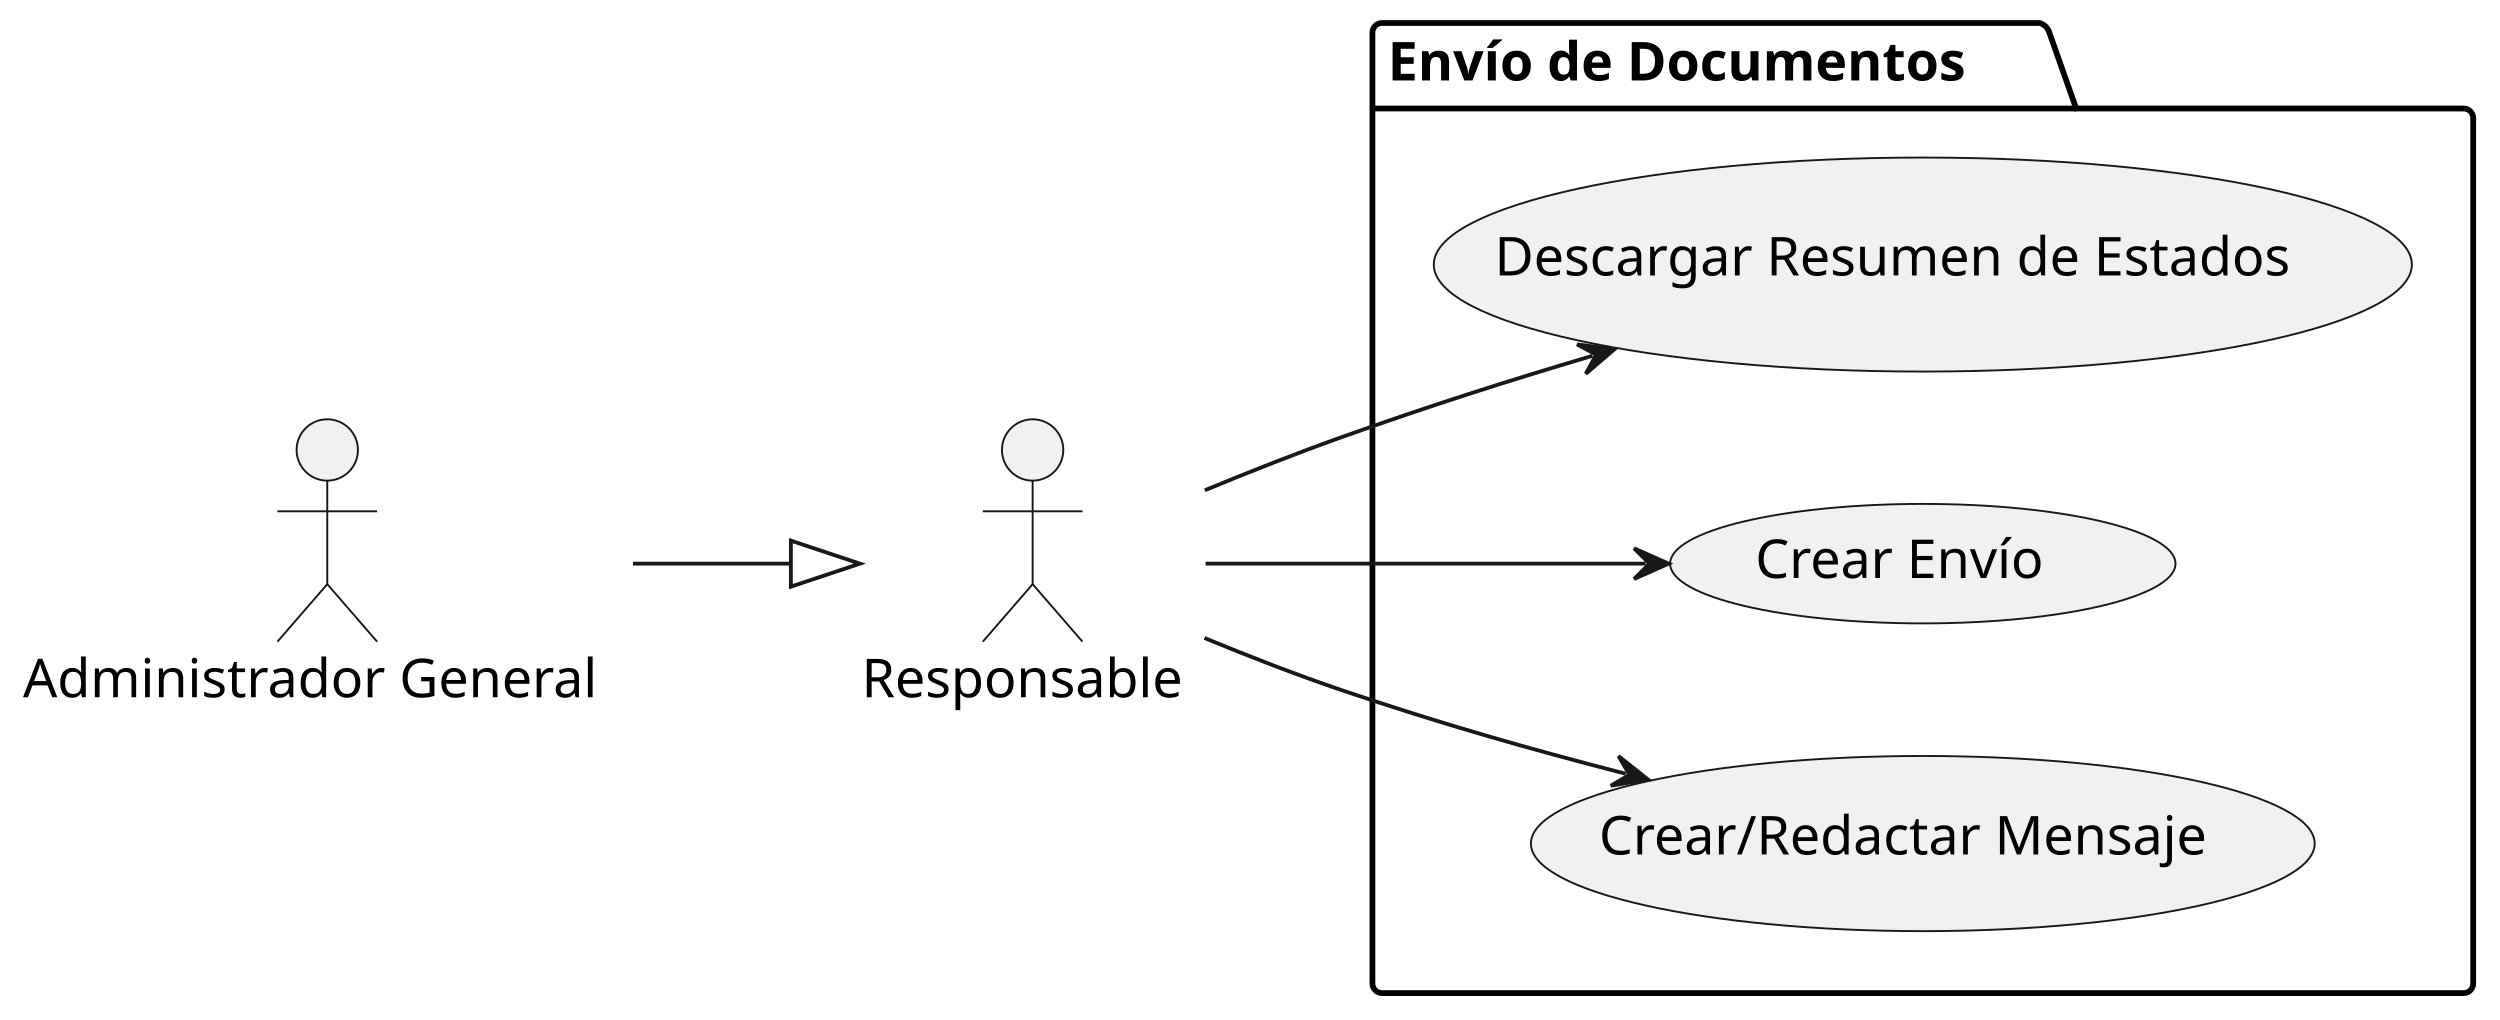
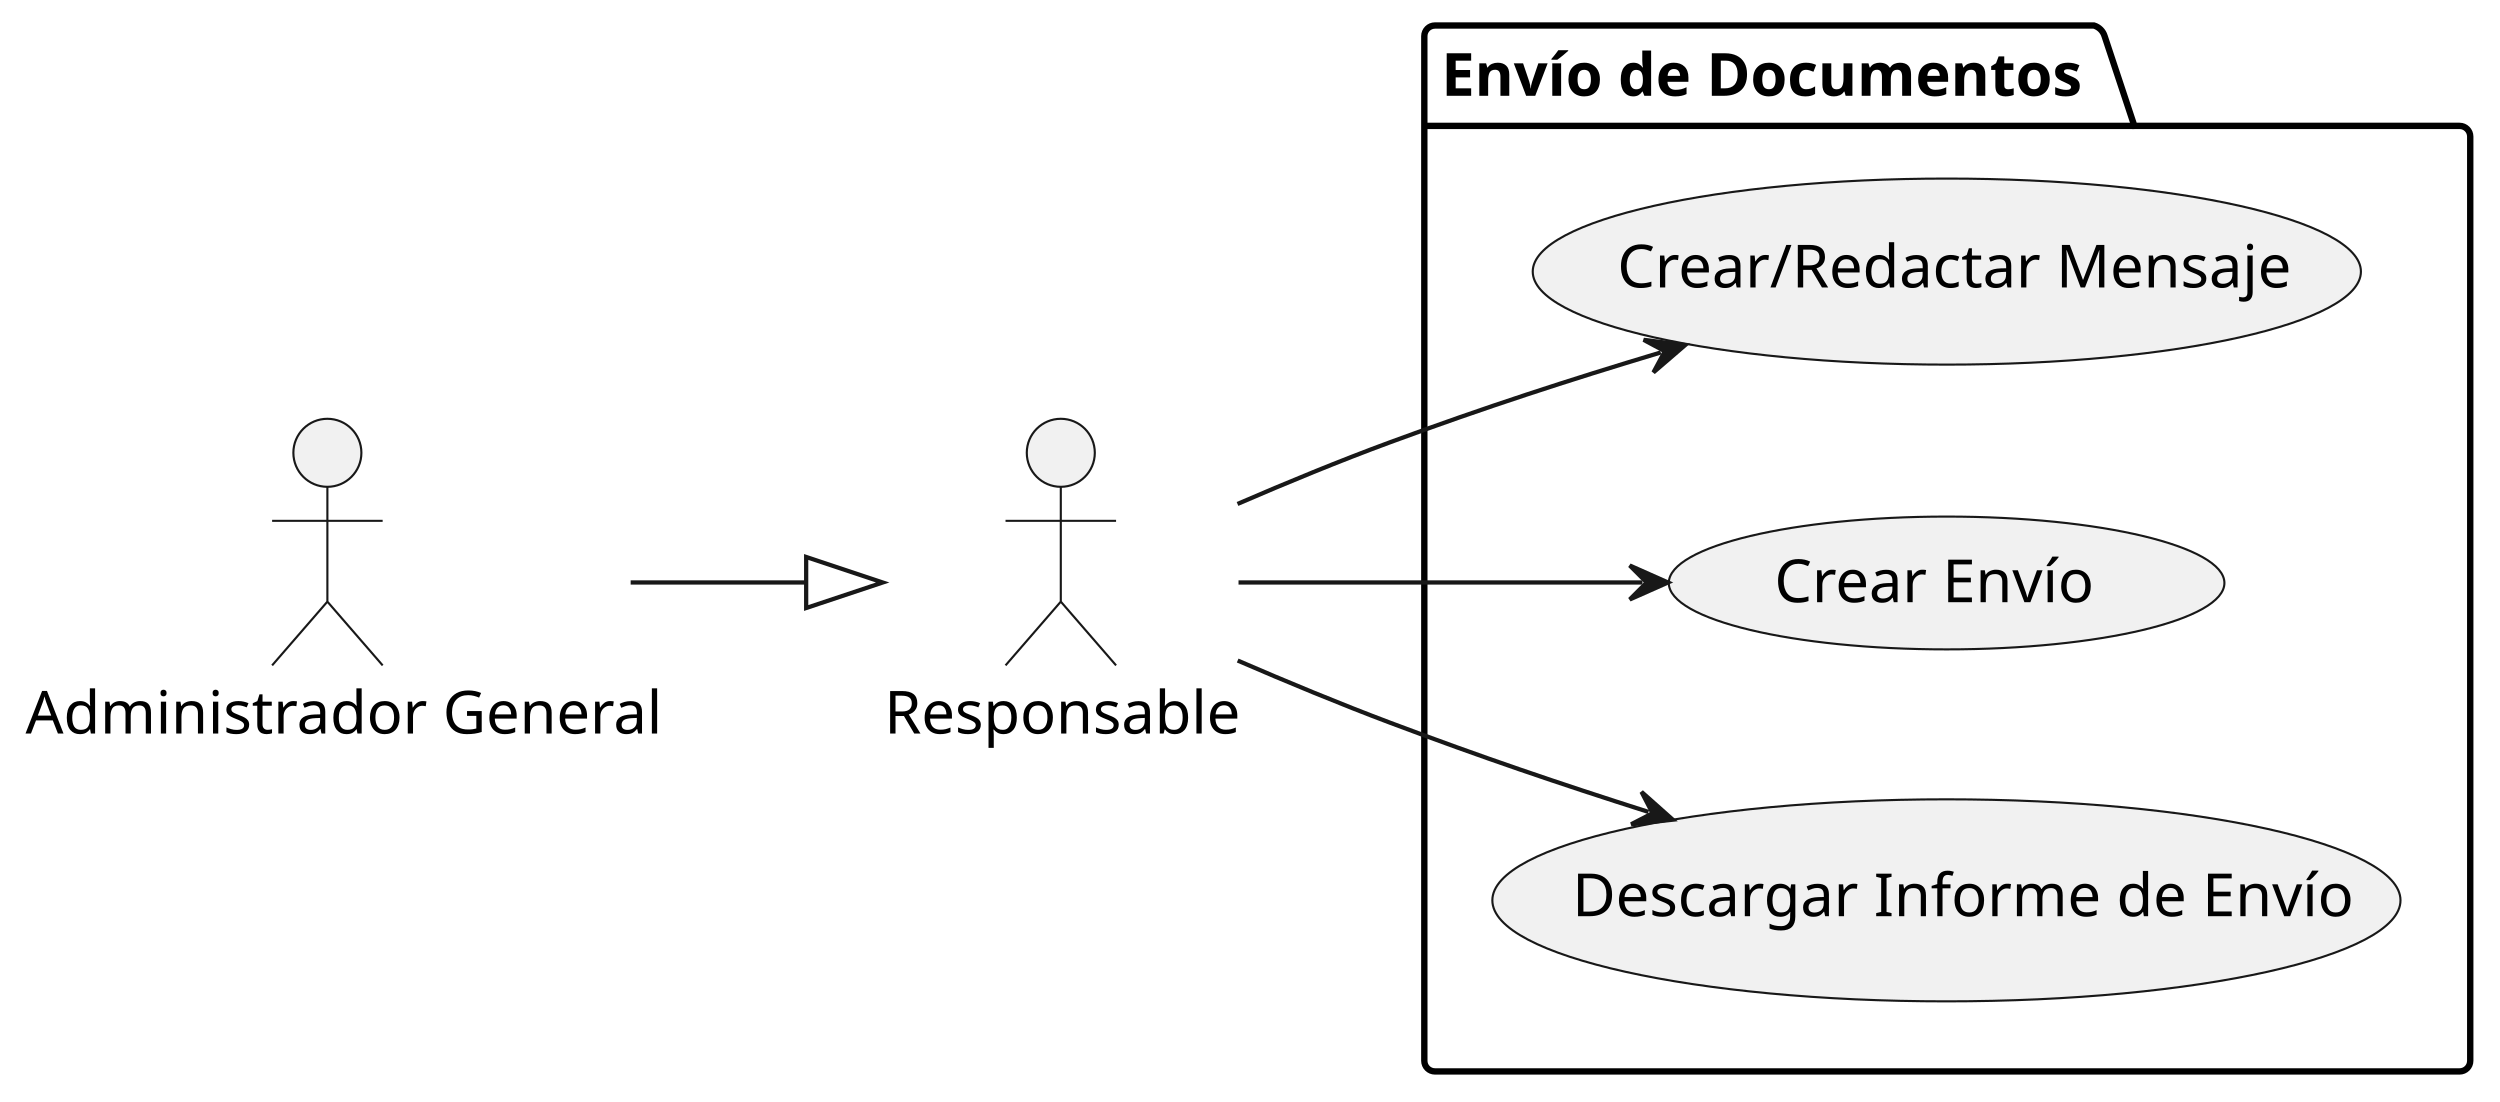
- <svg xmlns="http://www.w3.org/2000/svg" contentStyleType="text/css" height="266px" preserveAspectRatio="none" style="width:652px;height:266px;background:#FFFFFF;" version="1.1" viewBox="0 0 652 266" width="652px" zoomAndPan="magnify">
+ <svg xmlns="http://www.w3.org/2000/svg" contentStyleType="text/css" height="259px" preserveAspectRatio="none" style="width:588px;height:259px;background:#FFFFFF;" version="1.1" viewBox="0 0 588 259" width="588px" zoomAndPan="magnify">
  <defs />
  <g>
    <g id="cluster_Envío de Documentos">
-       <path d="M360.43,6 L531.966,6 A3.75,3.75 0 0 1 534.466,8.5 L541.466,28.297 L642.51,28.297 A2.5,2.5 0 0 1 645.01,30.797 L645.01,256.5 A2.5,2.5 0 0 1 642.51,259 L360.43,259 A2.5,2.5 0 0 1 357.93,256.5 L357.93,8.5 A2.5,2.5 0 0 1 360.43,6 " fill="none" style="stroke:#000000;stroke-width:1.5;" />
-       <line style="stroke:#000000;stroke-width:1.5;" x1="357.93" x2="541.466" y1="28.297" y2="28.297" />
-       <text fill="#000000" font-family="sans-serif" font-size="14" font-weight="bold" lengthAdjust="spacing" textLength="170.536" x="361.93" y="20.995">Envío de Documentos</text>
+       <path d="M337.5,6 L492.5,6 A3.75,3.75 0 0 1 495,8.5 L502,29.609 L578.5,29.609 A2.5,2.5 0 0 1 581,32.109 L581,249.5 A2.5,2.5 0 0 1 578.5,252 L337.5,252 A2.5,2.5 0 0 1 335,249.5 L335,8.5 A2.5,2.5 0 0 1 337.5,6 " fill="none" style="stroke:#000000;stroke-width:1.5;" />
+       <line style="stroke:#000000;stroke-width:1.5;" x1="335" x2="502" y1="29.609" y2="29.609" />
+       <text fill="#000000" font-family="sans-serif" font-size="14" font-weight="bold" lengthAdjust="spacing" textLength="154" x="339" y="22.533">Envío de Documentos</text>
    </g>
    <g id="elem_ED1">
-       <ellipse cx="501.47" cy="220.002" fill="#F1F1F1" rx="102.21" ry="22.842" style="stroke:#181818;stroke-width:0.5;" />
-       <text fill="#000000" font-family="sans-serif" font-size="14" lengthAdjust="spacing" textLength="168.916" x="417.012" y="222.849">Crear/Redactar Mensaje</text>
+       <ellipse cx="457.894" cy="63.879" fill="#F1F1F1" rx="97.394" ry="21.879" style="stroke:#181818;stroke-width:0.5;" />
+       <text fill="#000000" font-family="sans-serif" font-size="14" lengthAdjust="spacing" textLength="155" x="380.394" y="67.607">Crear/Redactar Mensaje</text>
    </g>
    <g id="elem_ED2">
-       <ellipse cx="501.47" cy="147" fill="#F1F1F1" rx="65.9" ry="15.58" style="stroke:#181818;stroke-width:0.5;" />
-       <text fill="#000000" font-family="sans-serif" font-size="14" lengthAdjust="spacing" textLength="81.389" x="457.776" y="150.748">Crear Envío</text>
+       <ellipse cx="457.841" cy="137.118" fill="#F1F1F1" rx="65.341" ry="15.618" style="stroke:#181818;stroke-width:0.5;" />
+       <text fill="#000000" font-family="sans-serif" font-size="14" lengthAdjust="spacing" textLength="75" x="417.341" y="141.635">Crear Envío</text>
    </g>
    <g id="elem_ED3">
-       <ellipse cx="501.472" cy="68.998" fill="#F1F1F1" rx="127.542" ry="27.908" style="stroke:#181818;stroke-width:0.5;" />
-       <text fill="#000000" font-family="sans-serif" font-size="14" lengthAdjust="spacing" textLength="223.378" x="389.783" y="71.845">Descargar Resumen de Estados</text>
+       <ellipse cx="457.798" cy="211.76" fill="#F1F1F1" rx="106.798" ry="23.76" style="stroke:#181818;stroke-width:0.5;" />
+       <text fill="#000000" font-family="sans-serif" font-size="14" lengthAdjust="spacing" textLength="176" x="369.798" y="215.488">Descargar Informe de Envío</text>
    </g>
    <g id="elem_Responsable">
-       <ellipse cx="269.311" cy="117.35" fill="#F1F1F1" rx="8" ry="8" style="stroke:#181818;stroke-width:0.5;" />
-       <path d="M269.311,125.35 L269.311,152.35 M256.311,133.35 L282.311,133.35 M269.311,152.35 L256.311,167.35 M269.311,152.35 L282.311,167.35 " fill="none" style="stroke:#181818;stroke-width:0.5;" />
-       <text fill="#000000" font-family="sans-serif" font-size="14" lengthAdjust="spacing" textLength="89.223" x="224.7" y="181.845">Responsable</text>
+       <ellipse cx="249.5" cy="106.5" fill="#F1F1F1" rx="8" ry="8" style="stroke:#181818;stroke-width:0.5;" />
+       <path d="M249.5,114.5 L249.5,141.5 M236.5,122.5 L262.5,122.5 M249.5,141.5 L236.5,156.5 M249.5,141.5 L262.5,156.5 " fill="none" style="stroke:#181818;stroke-width:0.5;" />
+       <text fill="#000000" font-family="sans-serif" font-size="14" lengthAdjust="spacing" textLength="83" x="208" y="172.533">Responsable</text>
    </g>
    <g id="elem_AdminGeneral">
-       <ellipse cx="85.352" cy="117.35" fill="#F1F1F1" rx="8" ry="8" style="stroke:#181818;stroke-width:0.5;" />
-       <path d="M85.352,125.35 L85.352,152.35 M72.352,133.35 L98.352,133.35 M85.352,152.35 L72.352,167.35 M85.352,152.35 L98.352,167.35 " fill="none" style="stroke:#181818;stroke-width:0.5;" />
-       <text fill="#000000" font-family="sans-serif" font-size="14" lengthAdjust="spacing" textLength="158.703" x="6" y="181.845">Administrador General</text>
+       <ellipse cx="77" cy="106.5" fill="#F1F1F1" rx="8" ry="8" style="stroke:#181818;stroke-width:0.5;" />
+       <path d="M77,114.5 L77,141.5 M64,122.5 L90,122.5 M77,141.5 L64,156.5 M77,141.5 L90,156.5 " fill="none" style="stroke:#181818;stroke-width:0.5;" />
+       <text fill="#000000" font-family="sans-serif" font-size="14" lengthAdjust="spacing" textLength="142" x="6" y="172.533">Administrador General</text>
    </g>
    <g id="link_AdminGeneral_Responsable">
-       <path d="M165.1,147 C185.37,147 188.46,147 206.26,147 " fill="none" id="AdminGeneral-to-Responsable" style="stroke:#181818;stroke-width:1.0;" />
-       <polygon fill="none" points="224.26,147,206.26,141,206.26,153,224.26,147" style="stroke:#181818;stroke-width:1.0;" />
+       <path d="M148.33,137 C168.51,137 171.85,137 189.61,137 " fill="none" id="AdminGeneral-to-Responsable" style="stroke:#181818;stroke-width:1.0;" />
+       <polygon fill="none" points="207.61,137,189.61,131,189.61,143,207.61,137" style="stroke:#181818;stroke-width:1.0;" />
    </g>
    <g id="link_Responsable_ED1">
-       <path d="M314.13,166.39 C325.66,171.15 338.16,176.02 349.93,180 C375.67,188.71 398.59,195.252 424,201.802 " fill="none" id="Responsable-to-ED1" style="stroke:#181818;stroke-width:1.0;" />
-       <polygon fill="#181818" points="429.81,203.3,422.093,197.18,424.968,202.052,420.096,204.927,429.81,203.3" style="stroke:#181818;stroke-width:1.0;" />
+       <path d="M291.06,118.53 C302.57,113.55 315.19,108.35 327,104 C349.38,95.76 368.594,89.518 390.604,82.898 " fill="none" id="Responsable-to-ED1" style="stroke:#181818;stroke-width:1.0;" />
+       <polygon fill="#181818" points="396.35,81.17,386.579,79.932,391.562,82.61,388.884,87.593,396.35,81.17" style="stroke:#181818;stroke-width:1.0;" />
    </g>
    <g id="link_Responsable_ED2">
-       <path d="M314.42,147 C348.62,147 390.53,147 429.17,147 " fill="none" id="Responsable-to-ED2" style="stroke:#181818;stroke-width:1.0;" />
-       <polygon fill="#181818" points="435.17,147,426.17,143,430.17,147,426.17,151,435.17,147" style="stroke:#181818;stroke-width:1.0;" />
+       <path d="M291.3,137 C320.1,137 353.27,137 386.31,137 " fill="none" id="Responsable-to-ED2" style="stroke:#181818;stroke-width:1.0;" />
+       <polygon fill="#181818" points="392.31,137,383.31,133,387.31,137,383.31,141,392.31,137" style="stroke:#181818;stroke-width:1.0;" />
    </g>
    <g id="link_Responsable_ED3">
-       <path d="M314.22,127.86 C325.74,123.09 338.23,118.16 349.93,114 C372.8,105.86 392.209,99.66 415.309,92.79 " fill="none" id="Responsable-to-ED3" style="stroke:#181818;stroke-width:1.0;" />
-       <polygon fill="#181818" points="421.06,91.08,411.293,89.811,416.267,92.505,413.574,97.48,421.06,91.08" style="stroke:#181818;stroke-width:1.0;" />
+       <path d="M291.1,155.36 C302.61,160.34 315.22,165.57 327,170 C348.42,178.06 366.453,184.188 387.723,190.968 " fill="none" id="Responsable-to-ED3" style="stroke:#181818;stroke-width:1.0;" />
+       <polygon fill="#181818" points="393.44,192.79,386.08,186.246,388.676,191.272,383.65,193.868,393.44,192.79" style="stroke:#181818;stroke-width:1.0;" />
    </g>
  </g>
</svg>
